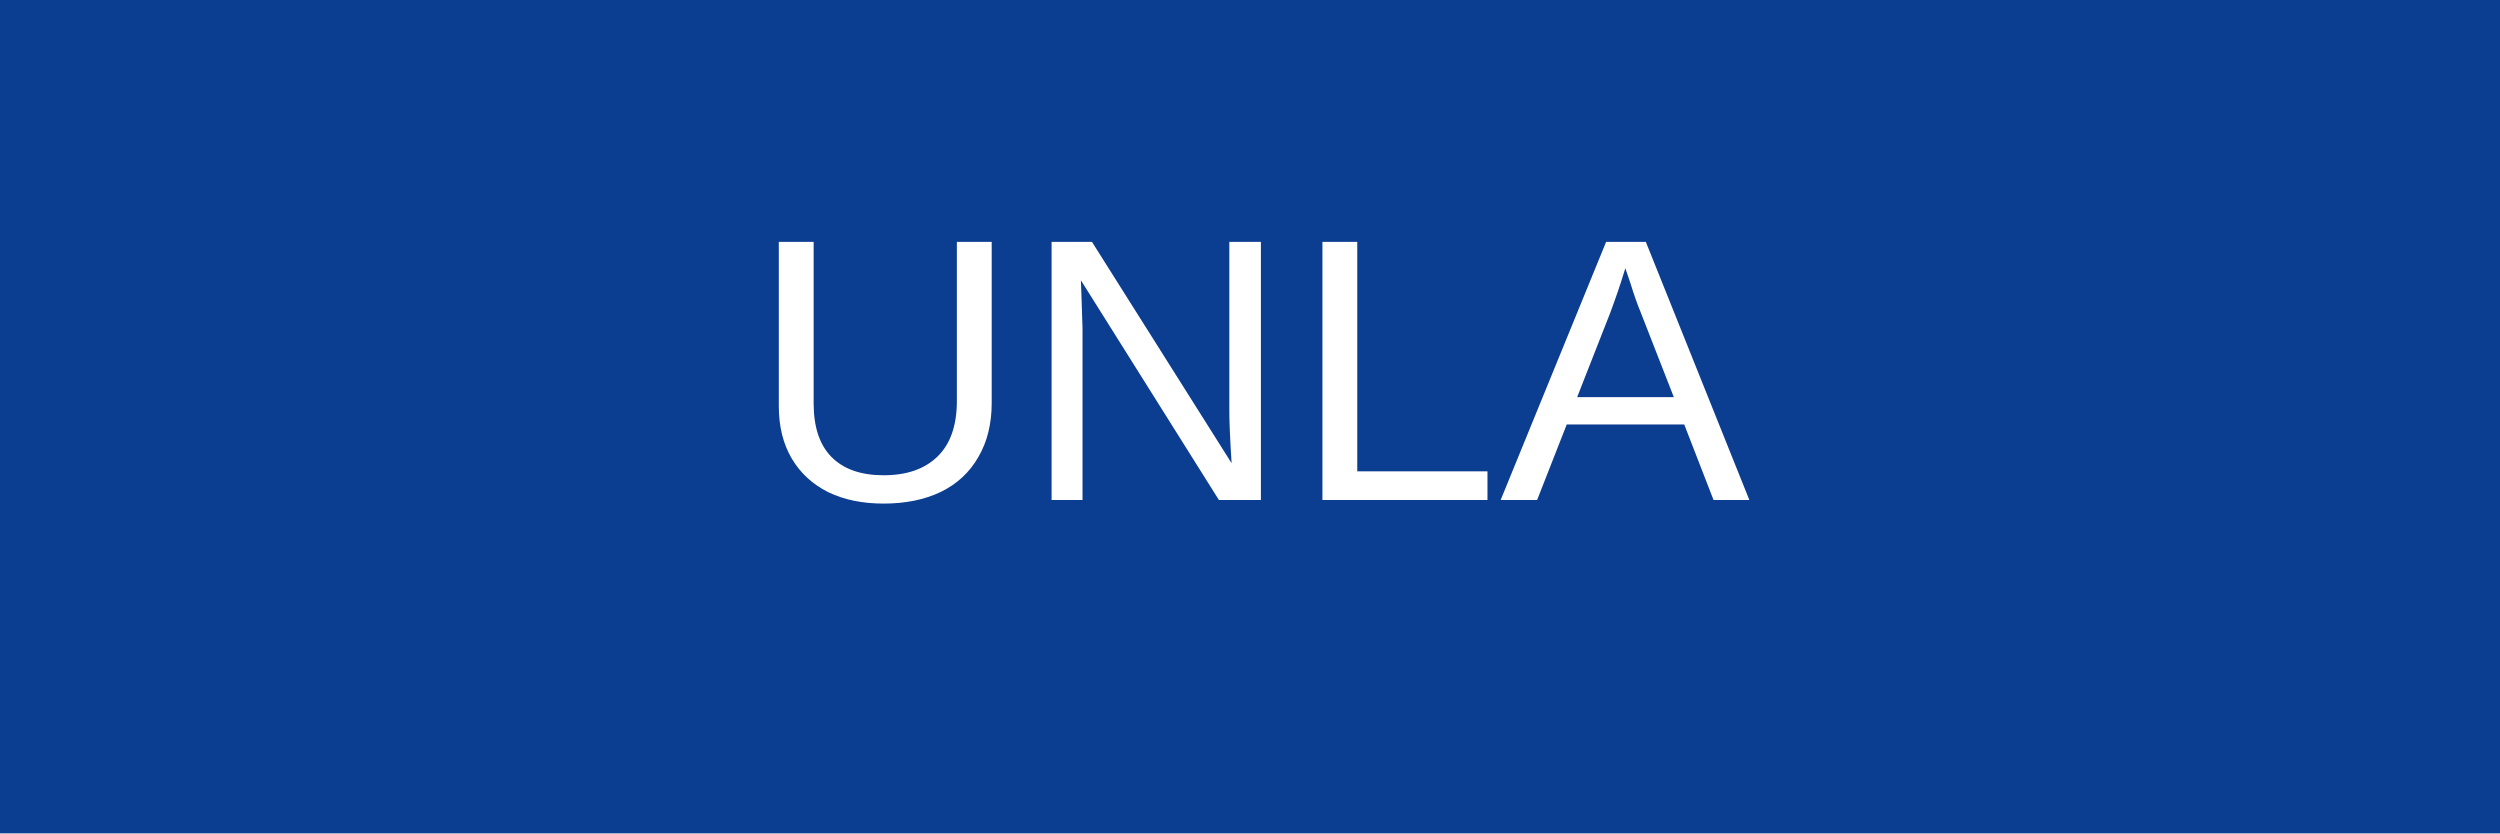
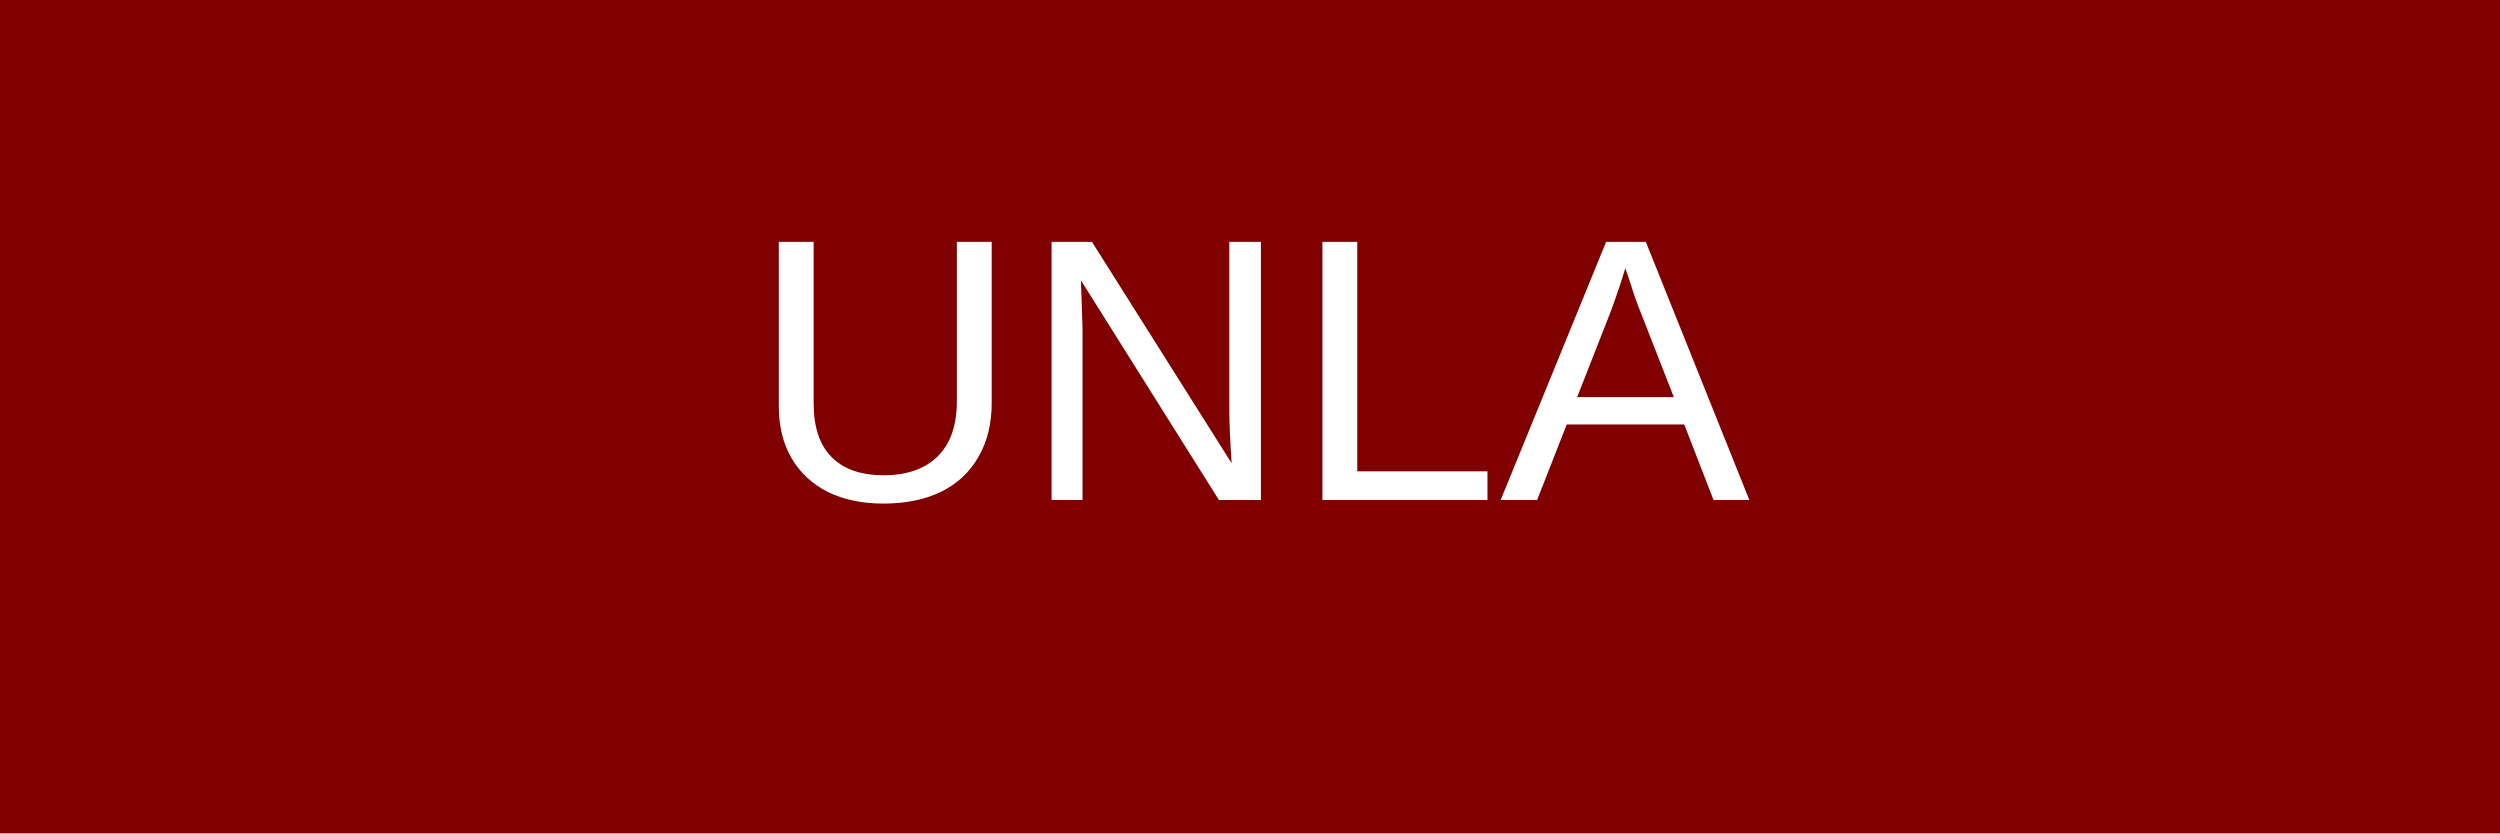
<svg xmlns="http://www.w3.org/2000/svg" viewBox="0 0 120 40" role="img" aria-label="UNLA logo">
-   <rect width="120" height="40" fill="#0b3d91" />
+   <rect width="120" height="40" fill="#800000" />
  <text x="60" y="24" font-family="Arial, sans-serif" font-size="18" fill="#ffffff" text-anchor="middle">UNLA</text>
</svg>
